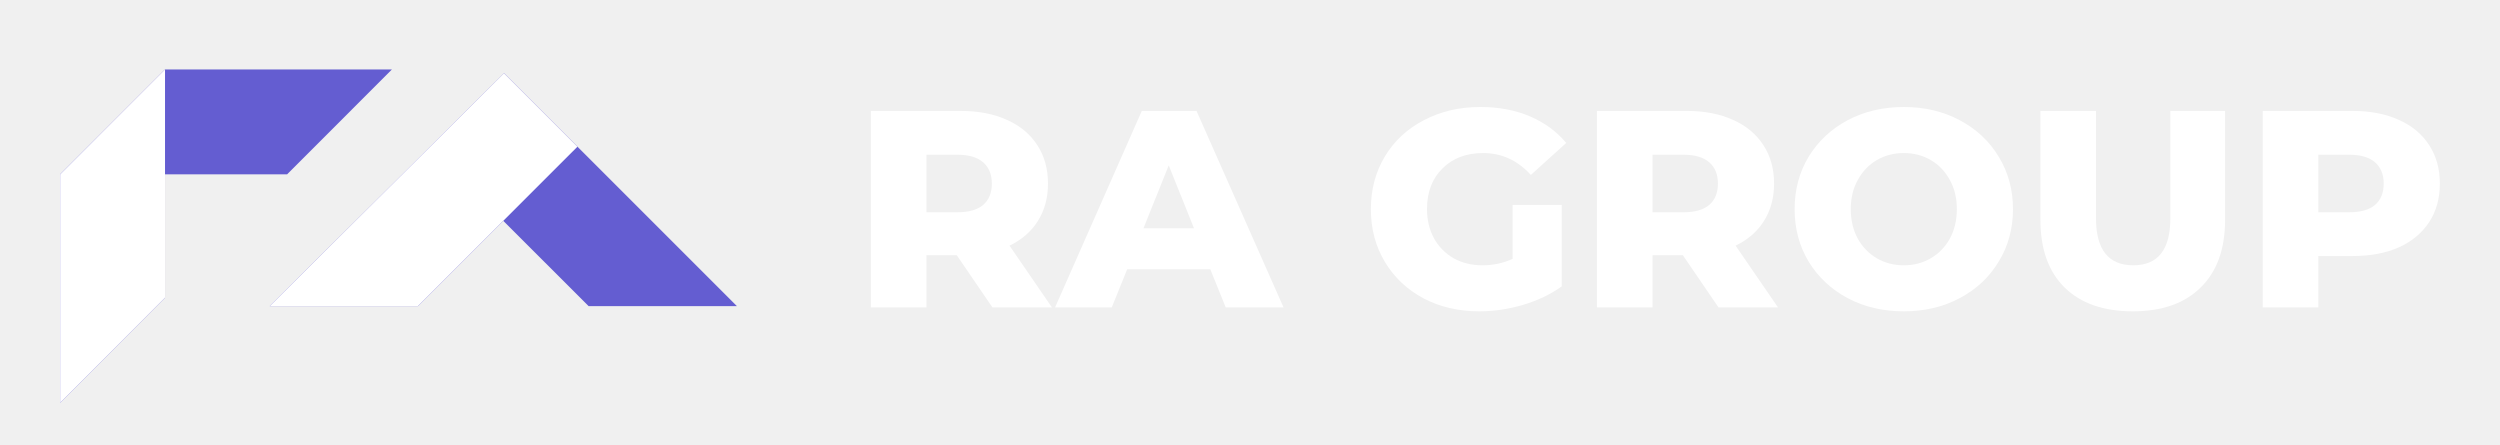
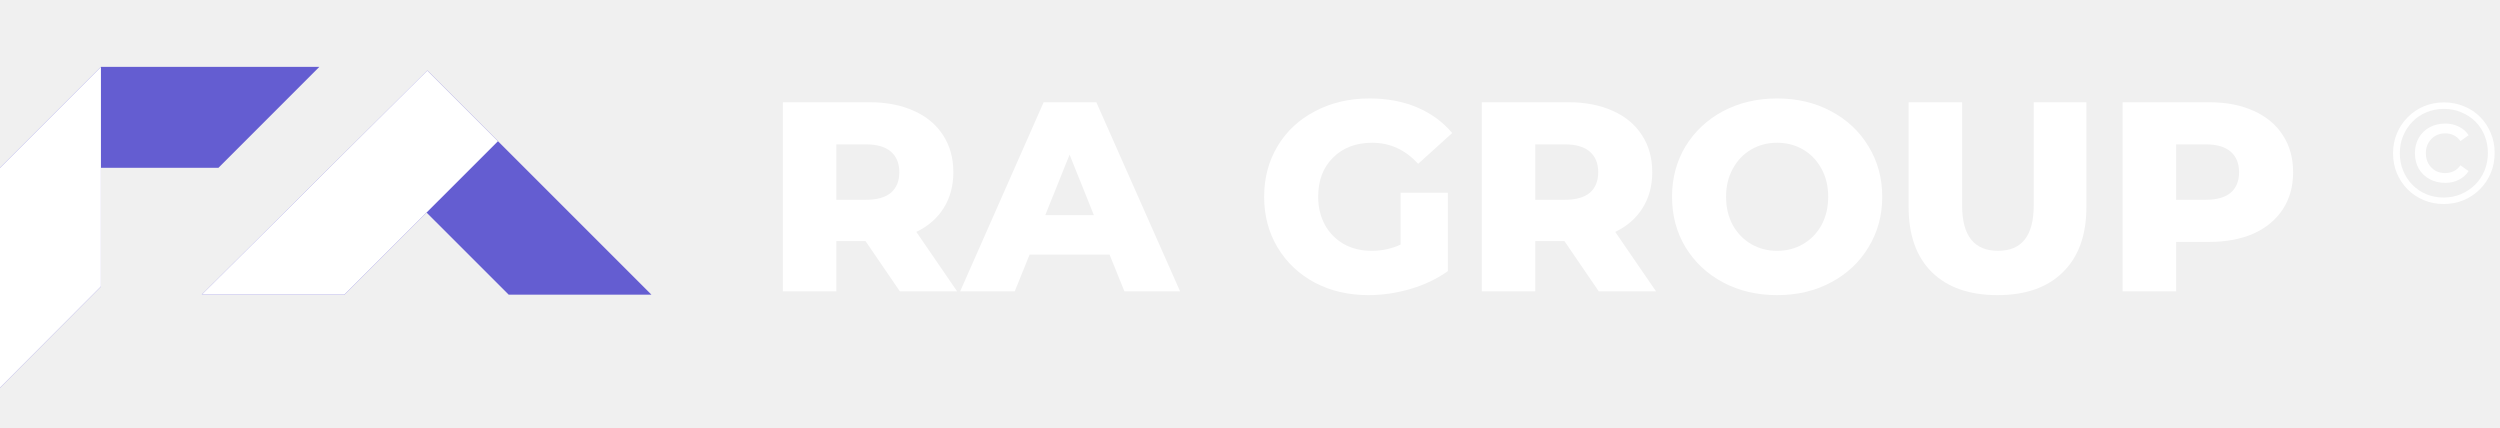
- <svg xmlns="http://www.w3.org/2000/svg" width="180" height="32" viewBox="0 0 180 32" fill="none">
-   <path fill-rule="evenodd" clip-rule="evenodd" d="M36.238 15.901L42.379 22.041L53.057 22.041L36.29 5.276L36.238 5.329L19.419 22.041L30.097 22.041L36.238 15.901Z" fill="#645DD1" />
-   <path d="M36.286 5.276L19.415 22.041L30.093 22.041L41.575 10.563L36.286 5.276Z" fill="white" />
-   <path d="M4.331 12.55L11.881 5L28.219 5L20.674 12.55H11.881L11.881 21.433L4.331 29L4.331 12.55Z" fill="#645DD1" />
-   <path d="M4.331 12.551L11.881 5V21.433L4.331 29L4.331 12.551Z" fill="white" />
-   <path d="M68.887 18.375H66.704V22.133H62.703V7.987H69.17C70.45 7.987 71.561 8.203 72.504 8.634C73.447 9.052 74.175 9.658 74.687 10.453C75.199 11.234 75.455 12.157 75.455 13.221C75.455 14.245 75.212 15.141 74.727 15.909C74.256 16.663 73.575 17.256 72.686 17.687L75.738 22.133H71.454L68.887 18.375ZM71.413 13.221C71.413 12.561 71.204 12.049 70.787 11.685C70.369 11.322 69.749 11.14 68.927 11.14H66.704V15.283H68.927C69.749 15.283 70.369 15.107 70.787 14.757C71.204 14.393 71.413 13.882 71.413 13.221Z" fill="white" />
-   <path d="M87.14 19.385H81.158L80.047 22.133H75.965L82.209 7.987H86.15L92.415 22.133H88.252L87.14 19.385ZM85.968 16.434L84.149 11.908L82.331 16.434H85.968Z" fill="white" />
-   <path d="M108.908 14.757H112.444V20.618C111.636 21.197 110.706 21.642 109.656 21.951C108.605 22.261 107.554 22.416 106.503 22.416C105.021 22.416 103.687 22.106 102.502 21.487C101.316 20.853 100.387 19.978 99.713 18.86C99.039 17.741 98.703 16.475 98.703 15.06C98.703 13.646 99.039 12.379 99.713 11.261C100.387 10.143 101.323 9.274 102.522 8.654C103.721 8.021 105.075 7.704 106.584 7.704C107.904 7.704 109.09 7.927 110.141 8.371C111.191 8.816 112.067 9.456 112.768 10.291L110.221 12.595C109.265 11.544 108.12 11.019 106.786 11.019C105.573 11.019 104.597 11.389 103.856 12.13C103.115 12.858 102.744 13.834 102.744 15.06C102.744 15.842 102.913 16.542 103.249 17.162C103.586 17.768 104.058 18.247 104.664 18.597C105.27 18.934 105.964 19.102 106.746 19.102C107.513 19.102 108.234 18.947 108.908 18.637V14.757Z" fill="white" />
-   <path d="M121.165 18.375H118.983V22.133H114.981V7.987H121.448C122.728 7.987 123.839 8.203 124.782 8.634C125.725 9.052 126.453 9.658 126.965 10.453C127.477 11.234 127.733 12.157 127.733 13.221C127.733 14.245 127.49 15.141 127.005 15.909C126.534 16.663 125.853 17.256 124.964 17.687L128.016 22.133H123.732L121.165 18.375ZM123.691 13.221C123.691 12.561 123.482 12.049 123.065 11.685C122.647 11.322 122.027 11.14 121.205 11.14H118.983V15.283H121.205C122.027 15.283 122.647 15.107 123.065 14.757C123.482 14.393 123.691 13.882 123.691 13.221Z" fill="white" />
-   <path d="M137.074 22.416C135.579 22.416 134.231 22.1 133.032 21.466C131.847 20.833 130.91 19.957 130.223 18.839C129.55 17.721 129.213 16.461 129.213 15.06C129.213 13.659 129.55 12.399 130.223 11.281C130.91 10.163 131.847 9.287 133.032 8.654C134.231 8.021 135.579 7.704 137.074 7.704C138.569 7.704 139.91 8.021 141.096 8.654C142.295 9.287 143.231 10.163 143.905 11.281C144.592 12.399 144.935 13.659 144.935 15.06C144.935 16.461 144.592 17.721 143.905 18.839C143.231 19.957 142.295 20.833 141.096 21.466C139.91 22.1 138.569 22.416 137.074 22.416ZM137.074 19.102C137.788 19.102 138.435 18.934 139.014 18.597C139.593 18.26 140.051 17.788 140.388 17.182C140.725 16.562 140.893 15.855 140.893 15.06C140.893 14.265 140.725 13.565 140.388 12.959C140.051 12.339 139.593 11.861 139.014 11.524C138.435 11.187 137.788 11.019 137.074 11.019C136.36 11.019 135.713 11.187 135.134 11.524C134.555 11.861 134.097 12.339 133.76 12.959C133.423 13.565 133.255 14.265 133.255 15.06C133.255 15.855 133.423 16.562 133.76 17.182C134.097 17.788 134.555 18.26 135.134 18.597C135.713 18.934 136.36 19.102 137.074 19.102Z" fill="white" />
-   <path d="M153.558 22.416C151.457 22.416 149.82 21.844 148.648 20.698C147.489 19.553 146.91 17.93 146.91 15.828V7.987H150.911V15.707C150.911 17.97 151.807 19.102 153.599 19.102C155.377 19.102 156.266 17.97 156.266 15.707V7.987H160.207V15.828C160.207 17.93 159.621 19.553 158.449 20.698C157.29 21.844 155.66 22.416 153.558 22.416Z" fill="white" />
-   <path d="M169.384 7.987C170.664 7.987 171.776 8.203 172.719 8.634C173.662 9.052 174.389 9.658 174.901 10.453C175.413 11.234 175.669 12.157 175.669 13.221C175.669 14.286 175.413 15.209 174.901 15.99C174.389 16.771 173.662 17.378 172.719 17.809C171.776 18.226 170.664 18.435 169.384 18.435H166.919V22.133H162.918V7.987H169.384ZM169.142 15.283C169.964 15.283 170.583 15.107 171.001 14.757C171.419 14.393 171.627 13.882 171.627 13.221C171.627 12.561 171.419 12.049 171.001 11.685C170.583 11.322 169.964 11.14 169.142 11.14H166.919V15.283H169.142Z" fill="white" />
+ <svg xmlns="http://www.w3.org/2000/svg" width="187" height="32" viewBox="0 0 187 32" fill="none">
+   <path fill-rule="evenodd" clip-rule="evenodd" d="M31.908 15.901L38.049 22.041L48.727 22.041L31.96 5.276L31.908 5.329L15.089 22.041L25.767 22.041L31.908 15.901Z" fill="#645DD1" />
+   <path d="M31.957 5.276L15.086 22.041L25.764 22.041L37.246 10.563L31.957 5.276Z" fill="white" />
+   <path d="M0 12.55L7.55 5L23.888 5L16.343 12.55H7.55L7.55 21.433L0 29L0 12.55Z" fill="#645DD1" />
+   <path d="M0 12.55L7.55 5V21.433L0 29L0 12.55Z" fill="white" />
+   <path d="M64.742 18.034H62.56V21.793H58.559V7.647H65.025C66.305 7.647 67.417 7.863 68.36 8.294C69.303 8.711 70.03 9.318 70.542 10.113C71.054 10.894 71.31 11.817 71.31 12.881C71.31 13.905 71.068 14.801 70.583 15.569C70.111 16.323 69.431 16.916 68.542 17.347L71.593 21.793H67.309L64.742 18.034ZM67.269 12.881C67.269 12.221 67.06 11.709 66.642 11.345C66.224 10.982 65.605 10.8 64.783 10.8H62.56V14.943H64.783C65.605 14.943 66.224 14.767 66.642 14.417C67.06 14.053 67.269 13.541 67.269 12.881Z" fill="white" />
+   <path d="M82.996 19.045H77.014L75.902 21.793H71.82L78.065 7.647H82.005L88.27 21.793H84.107L82.996 19.045ZM81.823 16.094L80.005 11.568L78.186 16.094H81.823Z" fill="white" />
+   <path d="M104.763 14.417H108.3V20.278C107.491 20.857 106.562 21.302 105.511 21.611C104.46 21.921 103.409 22.076 102.358 22.076C100.877 22.076 99.543 21.766 98.357 21.147C97.172 20.513 96.242 19.638 95.568 18.519C94.895 17.401 94.558 16.135 94.558 14.72C94.558 13.306 94.895 12.039 95.568 10.921C96.242 9.803 97.178 8.934 98.377 8.314C99.576 7.681 100.93 7.364 102.439 7.364C103.76 7.364 104.945 7.587 105.996 8.031C107.047 8.476 107.923 9.116 108.623 9.951L106.077 12.255C105.12 11.204 103.975 10.678 102.641 10.678C101.429 10.678 100.452 11.049 99.711 11.79C98.97 12.518 98.6 13.494 98.6 14.72C98.6 15.502 98.768 16.202 99.105 16.822C99.442 17.428 99.913 17.906 100.519 18.257C101.126 18.593 101.82 18.762 102.601 18.762C103.369 18.762 104.09 18.607 104.763 18.297V14.417Z" fill="white" />
+   <path d="M117.02 18.034H114.838V21.793H110.837V7.647H117.303C118.583 7.647 119.695 7.863 120.638 8.294C121.581 8.711 122.308 9.318 122.82 10.113C123.332 10.894 123.588 11.817 123.588 12.881C123.588 13.905 123.346 14.801 122.861 15.569C122.389 16.323 121.709 16.916 120.82 17.347L123.871 21.793H119.587L117.02 18.034ZM119.547 12.881C119.547 12.221 119.338 11.709 118.92 11.345C118.502 10.982 117.883 10.8 117.061 10.8H114.838V14.943H117.061C117.883 14.943 118.502 14.767 118.92 14.417C119.338 14.053 119.547 13.541 119.547 12.881Z" fill="white" />
+   <path d="M132.929 22.076C131.434 22.076 130.087 21.76 128.888 21.126C127.702 20.493 126.766 19.617 126.079 18.499C125.405 17.381 125.068 16.121 125.068 14.72C125.068 13.319 125.405 12.059 126.079 10.941C126.766 9.823 127.702 8.947 128.888 8.314C130.087 7.681 131.434 7.364 132.929 7.364C134.425 7.364 135.765 7.681 136.951 8.314C138.15 8.947 139.086 9.823 139.76 10.941C140.447 12.059 140.791 13.319 140.791 14.72C140.791 16.121 140.447 17.381 139.76 18.499C139.086 19.617 138.15 20.493 136.951 21.126C135.765 21.76 134.425 22.076 132.929 22.076ZM132.929 18.762C133.643 18.762 134.29 18.593 134.869 18.257C135.449 17.92 135.907 17.448 136.244 16.842C136.58 16.222 136.749 15.515 136.749 14.72C136.749 13.925 136.58 13.225 136.244 12.618C135.907 11.999 135.449 11.521 134.869 11.184C134.29 10.847 133.643 10.678 132.929 10.678C132.215 10.678 131.569 10.847 130.989 11.184C130.41 11.521 129.952 11.999 129.615 12.618C129.278 13.225 129.11 13.925 129.11 14.72C129.11 15.515 129.278 16.222 129.615 16.842C129.952 17.448 130.41 17.92 130.989 18.257C131.569 18.593 132.215 18.762 132.929 18.762Z" fill="white" />
+   <path d="M149.414 22.076C147.312 22.076 145.675 21.504 144.503 20.358C143.344 19.213 142.765 17.59 142.765 15.488V7.647H146.766V15.367C146.766 17.63 147.662 18.762 149.454 18.762C151.232 18.762 152.122 17.63 152.122 15.367V7.647H156.062V15.488C156.062 17.59 155.476 19.213 154.304 20.358C153.146 21.504 151.515 22.076 149.414 22.076Z" fill="white" />
+   <path d="M165.24 7.647C166.52 7.647 167.631 7.863 168.574 8.294C169.517 8.711 170.245 9.318 170.757 10.113C171.269 10.894 171.525 11.817 171.525 12.881C171.525 13.945 171.269 14.868 170.757 15.65C170.245 16.431 169.517 17.038 168.574 17.469C167.631 17.886 166.52 18.095 165.24 18.095H162.774V21.793H158.773V7.647H165.24ZM164.997 14.943C165.819 14.943 166.439 14.767 166.856 14.417C167.274 14.053 167.483 13.541 167.483 12.881C167.483 12.221 167.274 11.709 166.856 11.345C166.439 10.982 165.819 10.8 164.997 10.8H162.774V14.943H164.997Z" fill="white" />
+   <path d="M182.789 15.26C182.251 15.26 181.752 15.163 181.293 14.97C180.834 14.776 180.432 14.507 180.087 14.162C179.743 13.81 179.474 13.405 179.28 12.946C179.093 12.486 179 11.991 179 11.46C179 10.929 179.097 10.434 179.291 9.975C179.484 9.515 179.754 9.113 180.098 8.769C180.442 8.417 180.844 8.145 181.304 7.951C181.77 7.757 182.273 7.66 182.811 7.66C183.349 7.66 183.848 7.757 184.307 7.951C184.774 8.137 185.175 8.403 185.513 8.747C185.857 9.092 186.123 9.494 186.309 9.953C186.503 10.405 186.6 10.9 186.6 11.439C186.6 11.977 186.503 12.479 186.309 12.946C186.116 13.405 185.843 13.81 185.491 14.162C185.147 14.507 184.745 14.776 184.286 14.97C183.826 15.163 183.327 15.26 182.789 15.26ZM182.789 14.776C183.256 14.776 183.69 14.69 184.092 14.517C184.494 14.345 184.845 14.108 185.147 13.807C185.448 13.505 185.681 13.154 185.846 12.752C186.012 12.343 186.094 11.905 186.094 11.439C186.094 10.972 186.012 10.538 185.846 10.136C185.681 9.734 185.452 9.386 185.158 9.092C184.863 8.798 184.515 8.568 184.113 8.403C183.719 8.231 183.284 8.145 182.811 8.145C182.337 8.145 181.896 8.231 181.487 8.403C181.085 8.568 180.737 8.805 180.442 9.113C180.148 9.415 179.919 9.766 179.754 10.168C179.588 10.563 179.506 10.994 179.506 11.46C179.506 11.927 179.588 12.361 179.754 12.763C179.919 13.165 180.148 13.516 180.442 13.818C180.737 14.119 181.085 14.356 181.487 14.528C181.889 14.693 182.323 14.776 182.789 14.776ZM182.908 13.678C182.47 13.678 182.079 13.584 181.734 13.398C181.39 13.211 181.121 12.953 180.927 12.623C180.733 12.286 180.636 11.898 180.636 11.46C180.636 11.022 180.733 10.638 180.927 10.308C181.121 9.971 181.39 9.709 181.734 9.522C182.079 9.336 182.47 9.243 182.908 9.243C183.288 9.243 183.629 9.322 183.93 9.479C184.239 9.63 184.479 9.842 184.652 10.114L184.038 10.556C183.902 10.355 183.733 10.208 183.532 10.114C183.338 10.021 183.127 9.975 182.897 9.975C182.617 9.975 182.369 10.039 182.154 10.168C181.946 10.29 181.777 10.463 181.648 10.685C181.519 10.9 181.454 11.159 181.454 11.46C181.454 11.762 181.519 12.024 181.648 12.246C181.777 12.461 181.946 12.633 182.154 12.763C182.369 12.885 182.617 12.946 182.897 12.946C183.127 12.946 183.338 12.899 183.532 12.806C183.733 12.713 183.902 12.565 184.038 12.364L184.652 12.795C184.479 13.068 184.239 13.283 183.93 13.441C183.629 13.599 183.288 13.678 182.908 13.678Z" fill="white" />
</svg>
